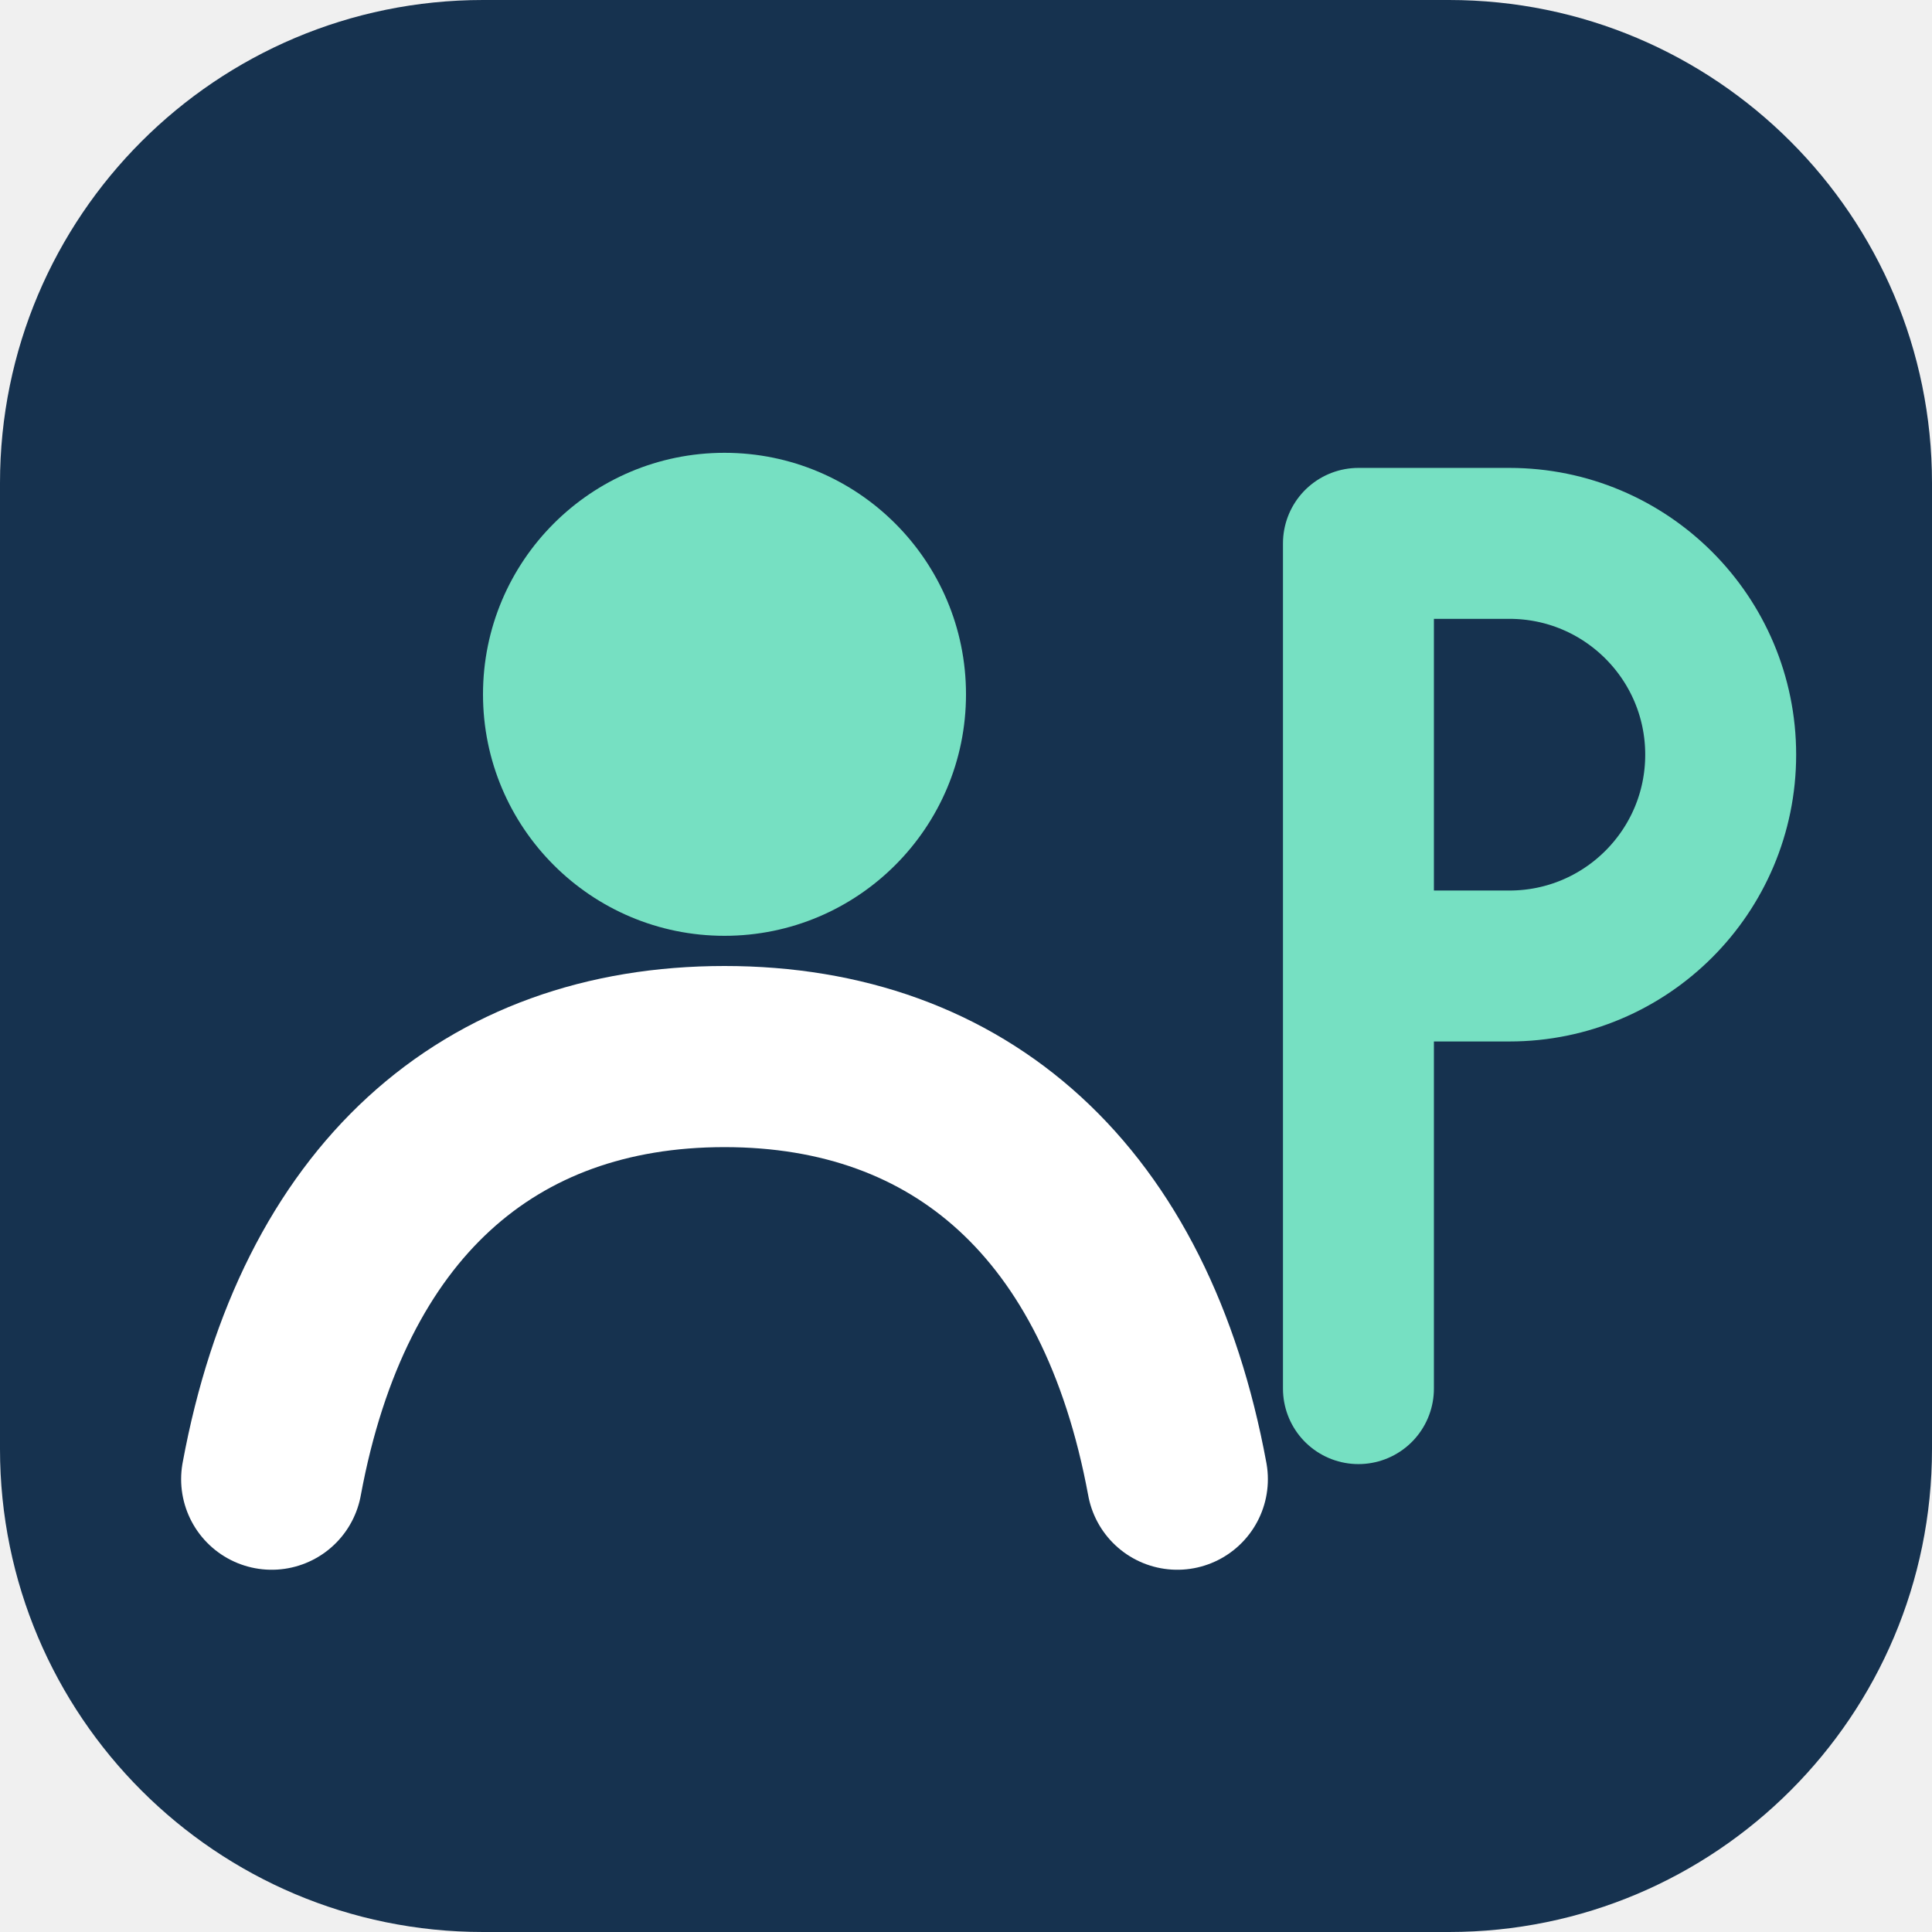
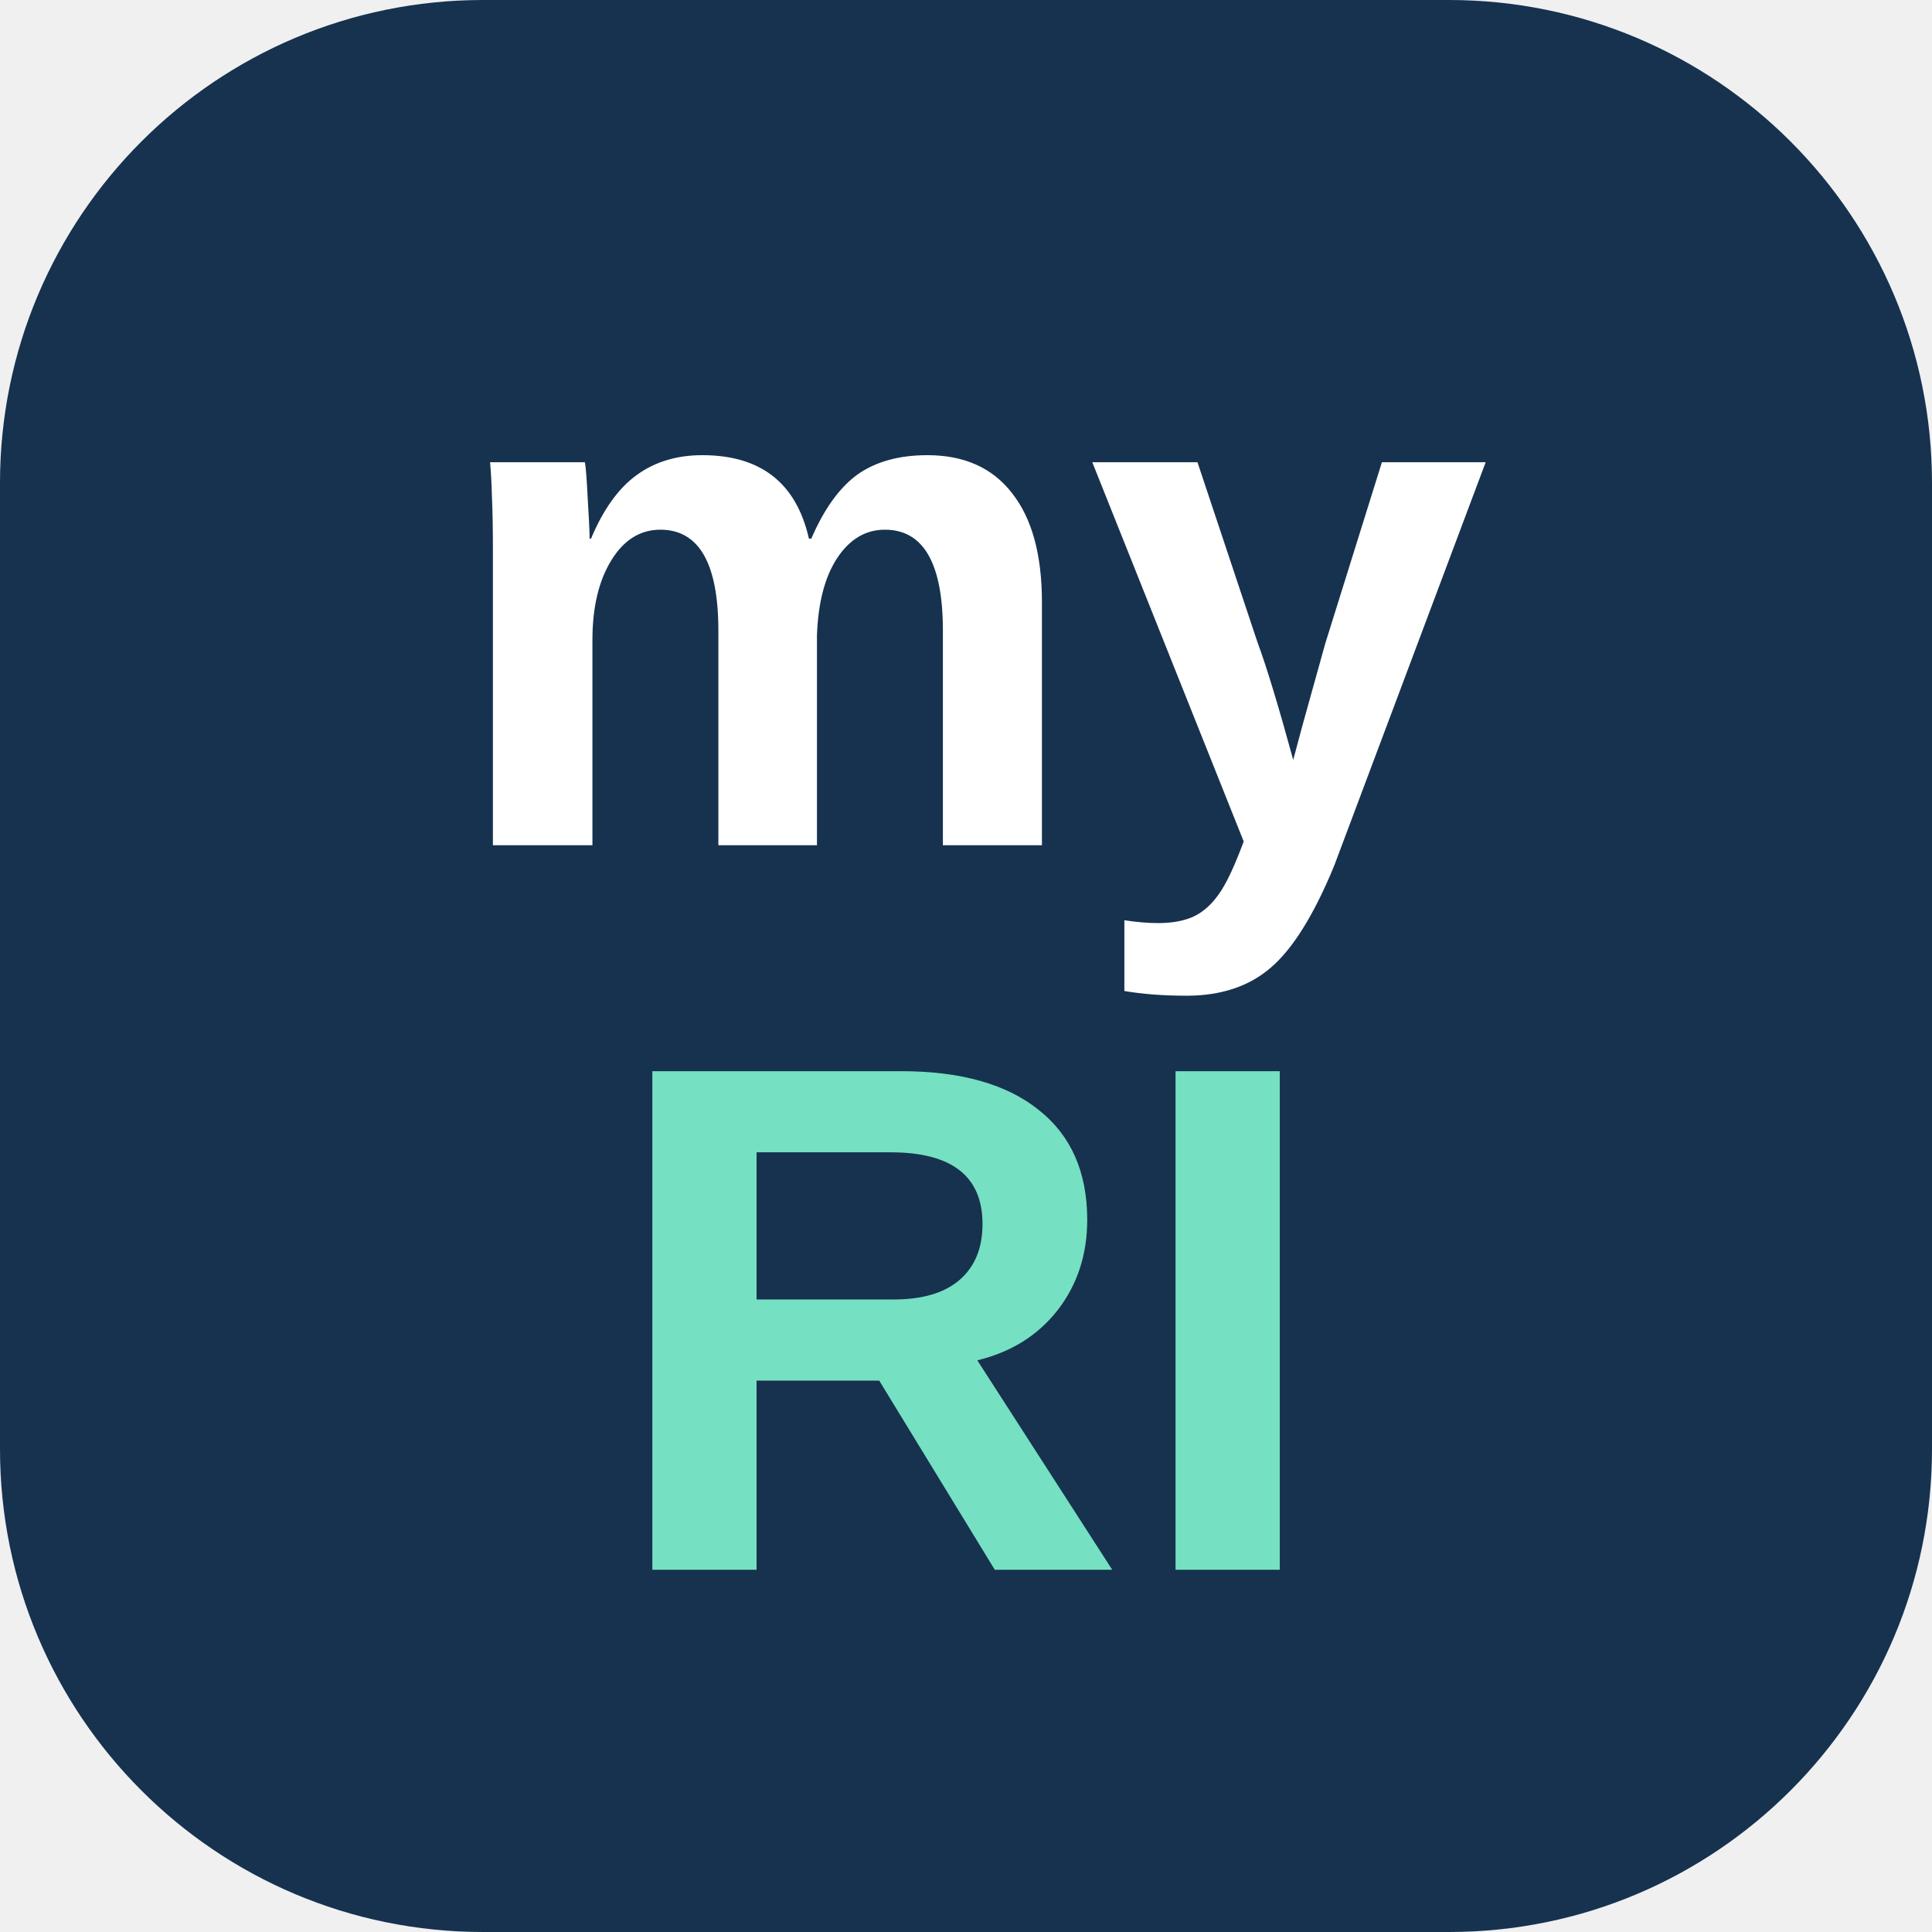
<svg xmlns="http://www.w3.org/2000/svg" viewBox="0 0 64 64">
  <rect width="64" height="64" rx="16" fill="#16324f" />
-   <circle cx="24" cy="23" r="8" fill="#76e0c2" />
-   <path d="M9 49c1.7-9.2 7.2-14 15-14s13.3 4.8 15 14" fill="none" stroke="#fff" stroke-linecap="round" stroke-width="6" />
-   <path d="M45 18h5a7 7 0 0 1 0 14h-5V18Zm0 14v14" fill="none" stroke="#76e0c2" stroke-linecap="round" stroke-linejoin="round" stroke-width="5" />
+   <text x="32" y="28" fill="#fff" font-family="Arial, Helvetica, sans-serif" font-size="24" font-weight="700" text-anchor="middle">my</text>
+   <text x="32" y="52" fill="#76e0c2" font-family="Arial, Helvetica, sans-serif" font-size="24" font-weight="700" text-anchor="middle">RI</text>
</svg>
